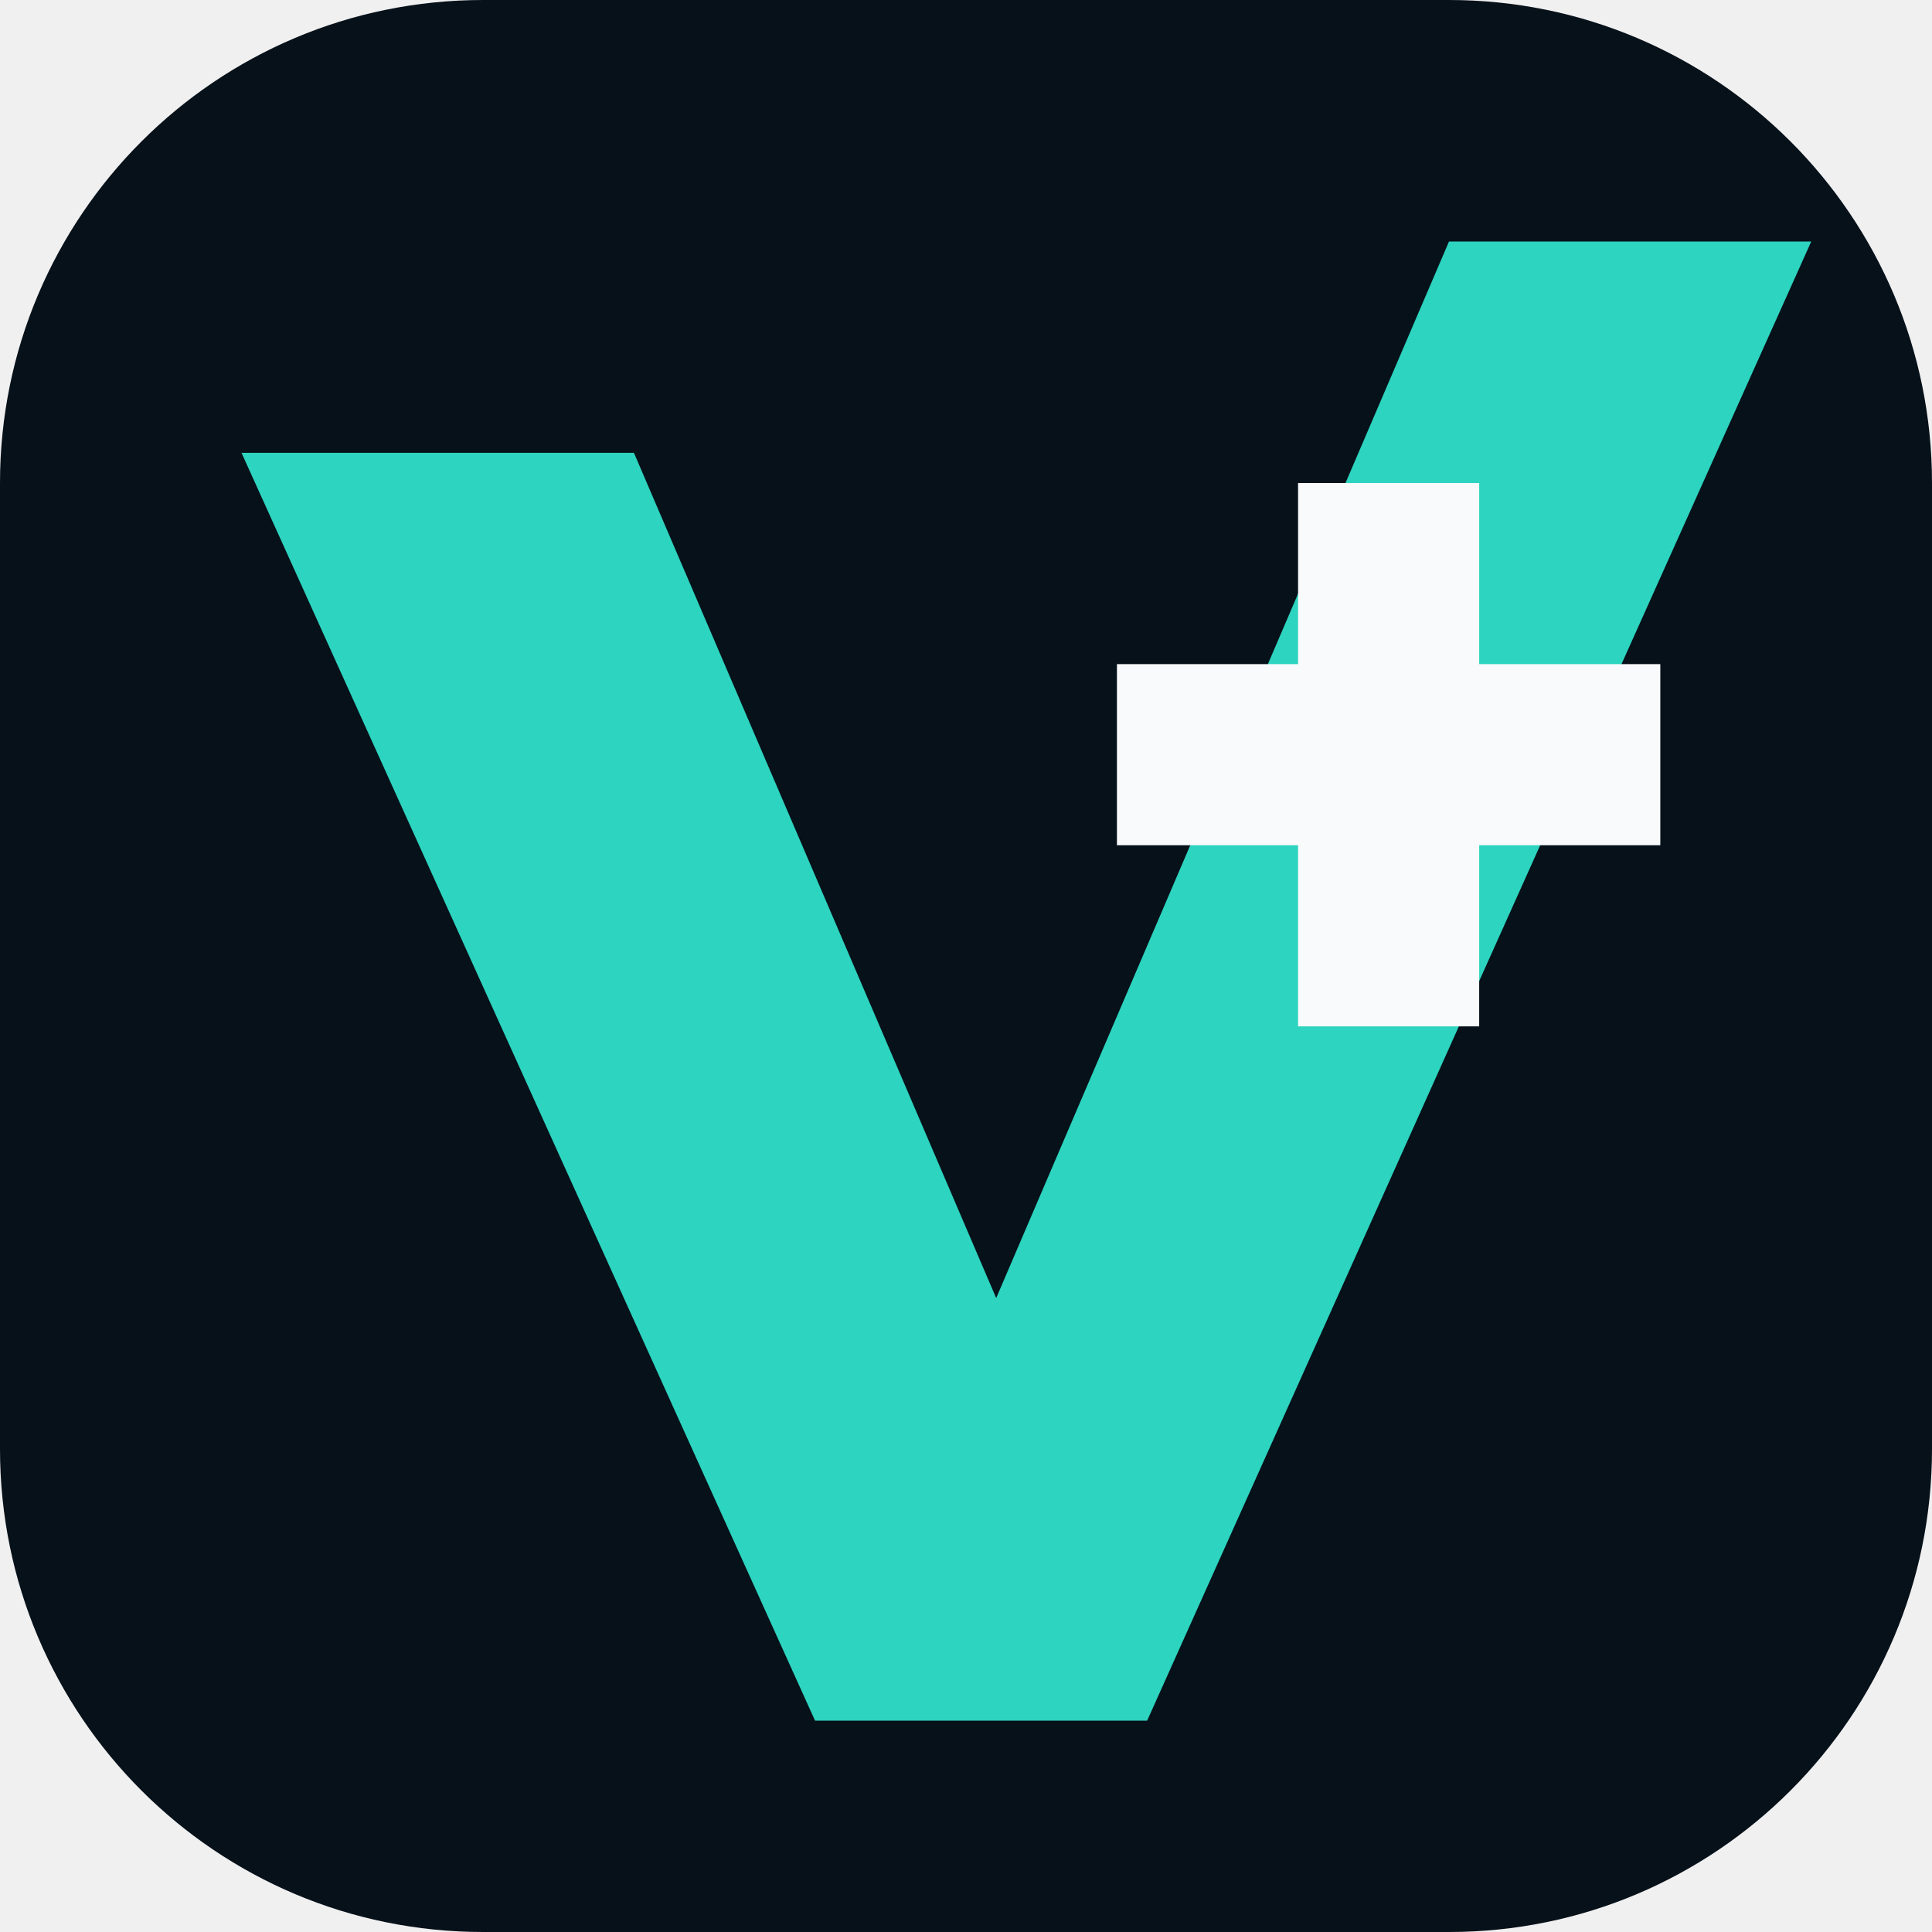
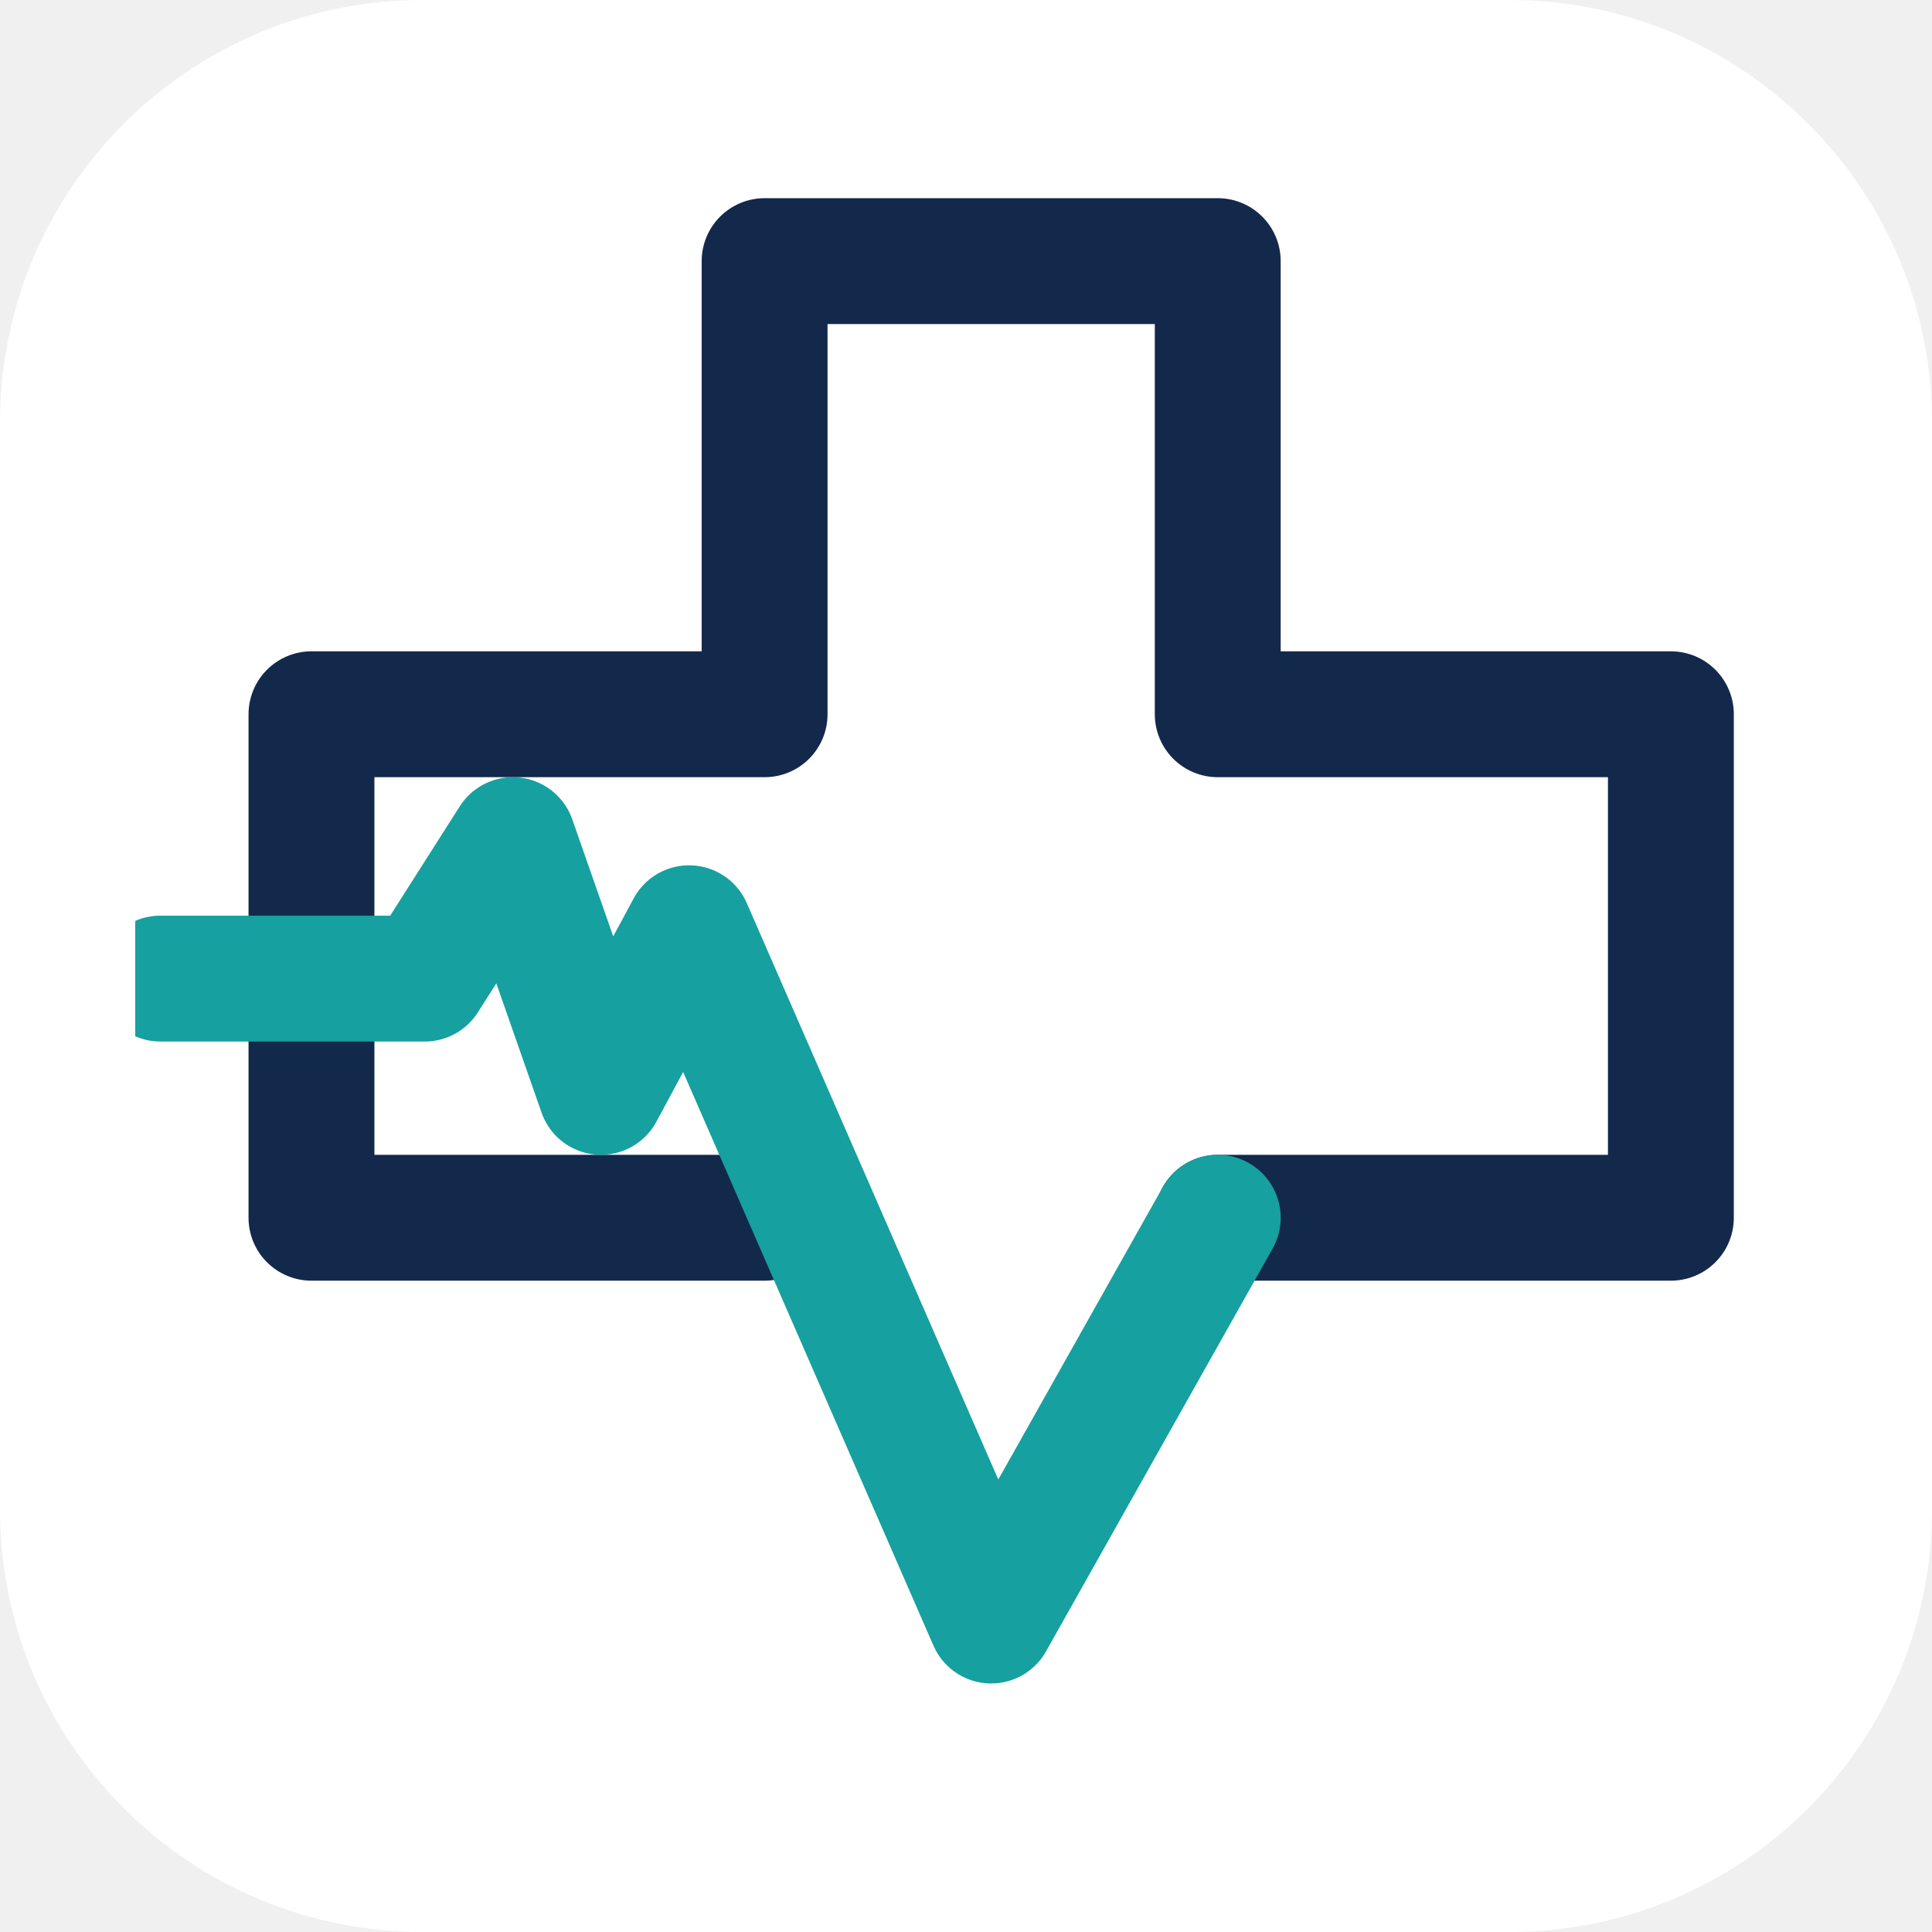
<svg xmlns="http://www.w3.org/2000/svg" viewBox="0 0 64 64">
-   <rect width="64" height="64" rx="16" fill="#07111a" />
-   <path d="M8 15h13l12 28L48 8h12L38 57H27L8 15Z" fill="#2dd4bf" />
-   <path d="M43 16h6v6h6v6h-6v6h-6v-6h-6v-6h6v-6Z" fill="#f8fafc" />
+   <rect width="64" height="64" rx="14" fill="#ffffff" />
+   <svg x="4.480" y="6.148" width="55.040" height="51.704" viewBox="-6 -2 132 124">
+     <g fill="none" stroke-width="10" stroke-linejoin="round" stroke-linecap="round">
+       <path d="M44 80 H8 V40 H44 V4 H80 V40 H116 V80 H80" stroke="#13294b" />
+       <path d="M-4 61 H17 L24 50 L31 70 L38 57 L62 112 L80 80" stroke="#16a0a0" />
+     </g>
+   </svg>
</svg>
